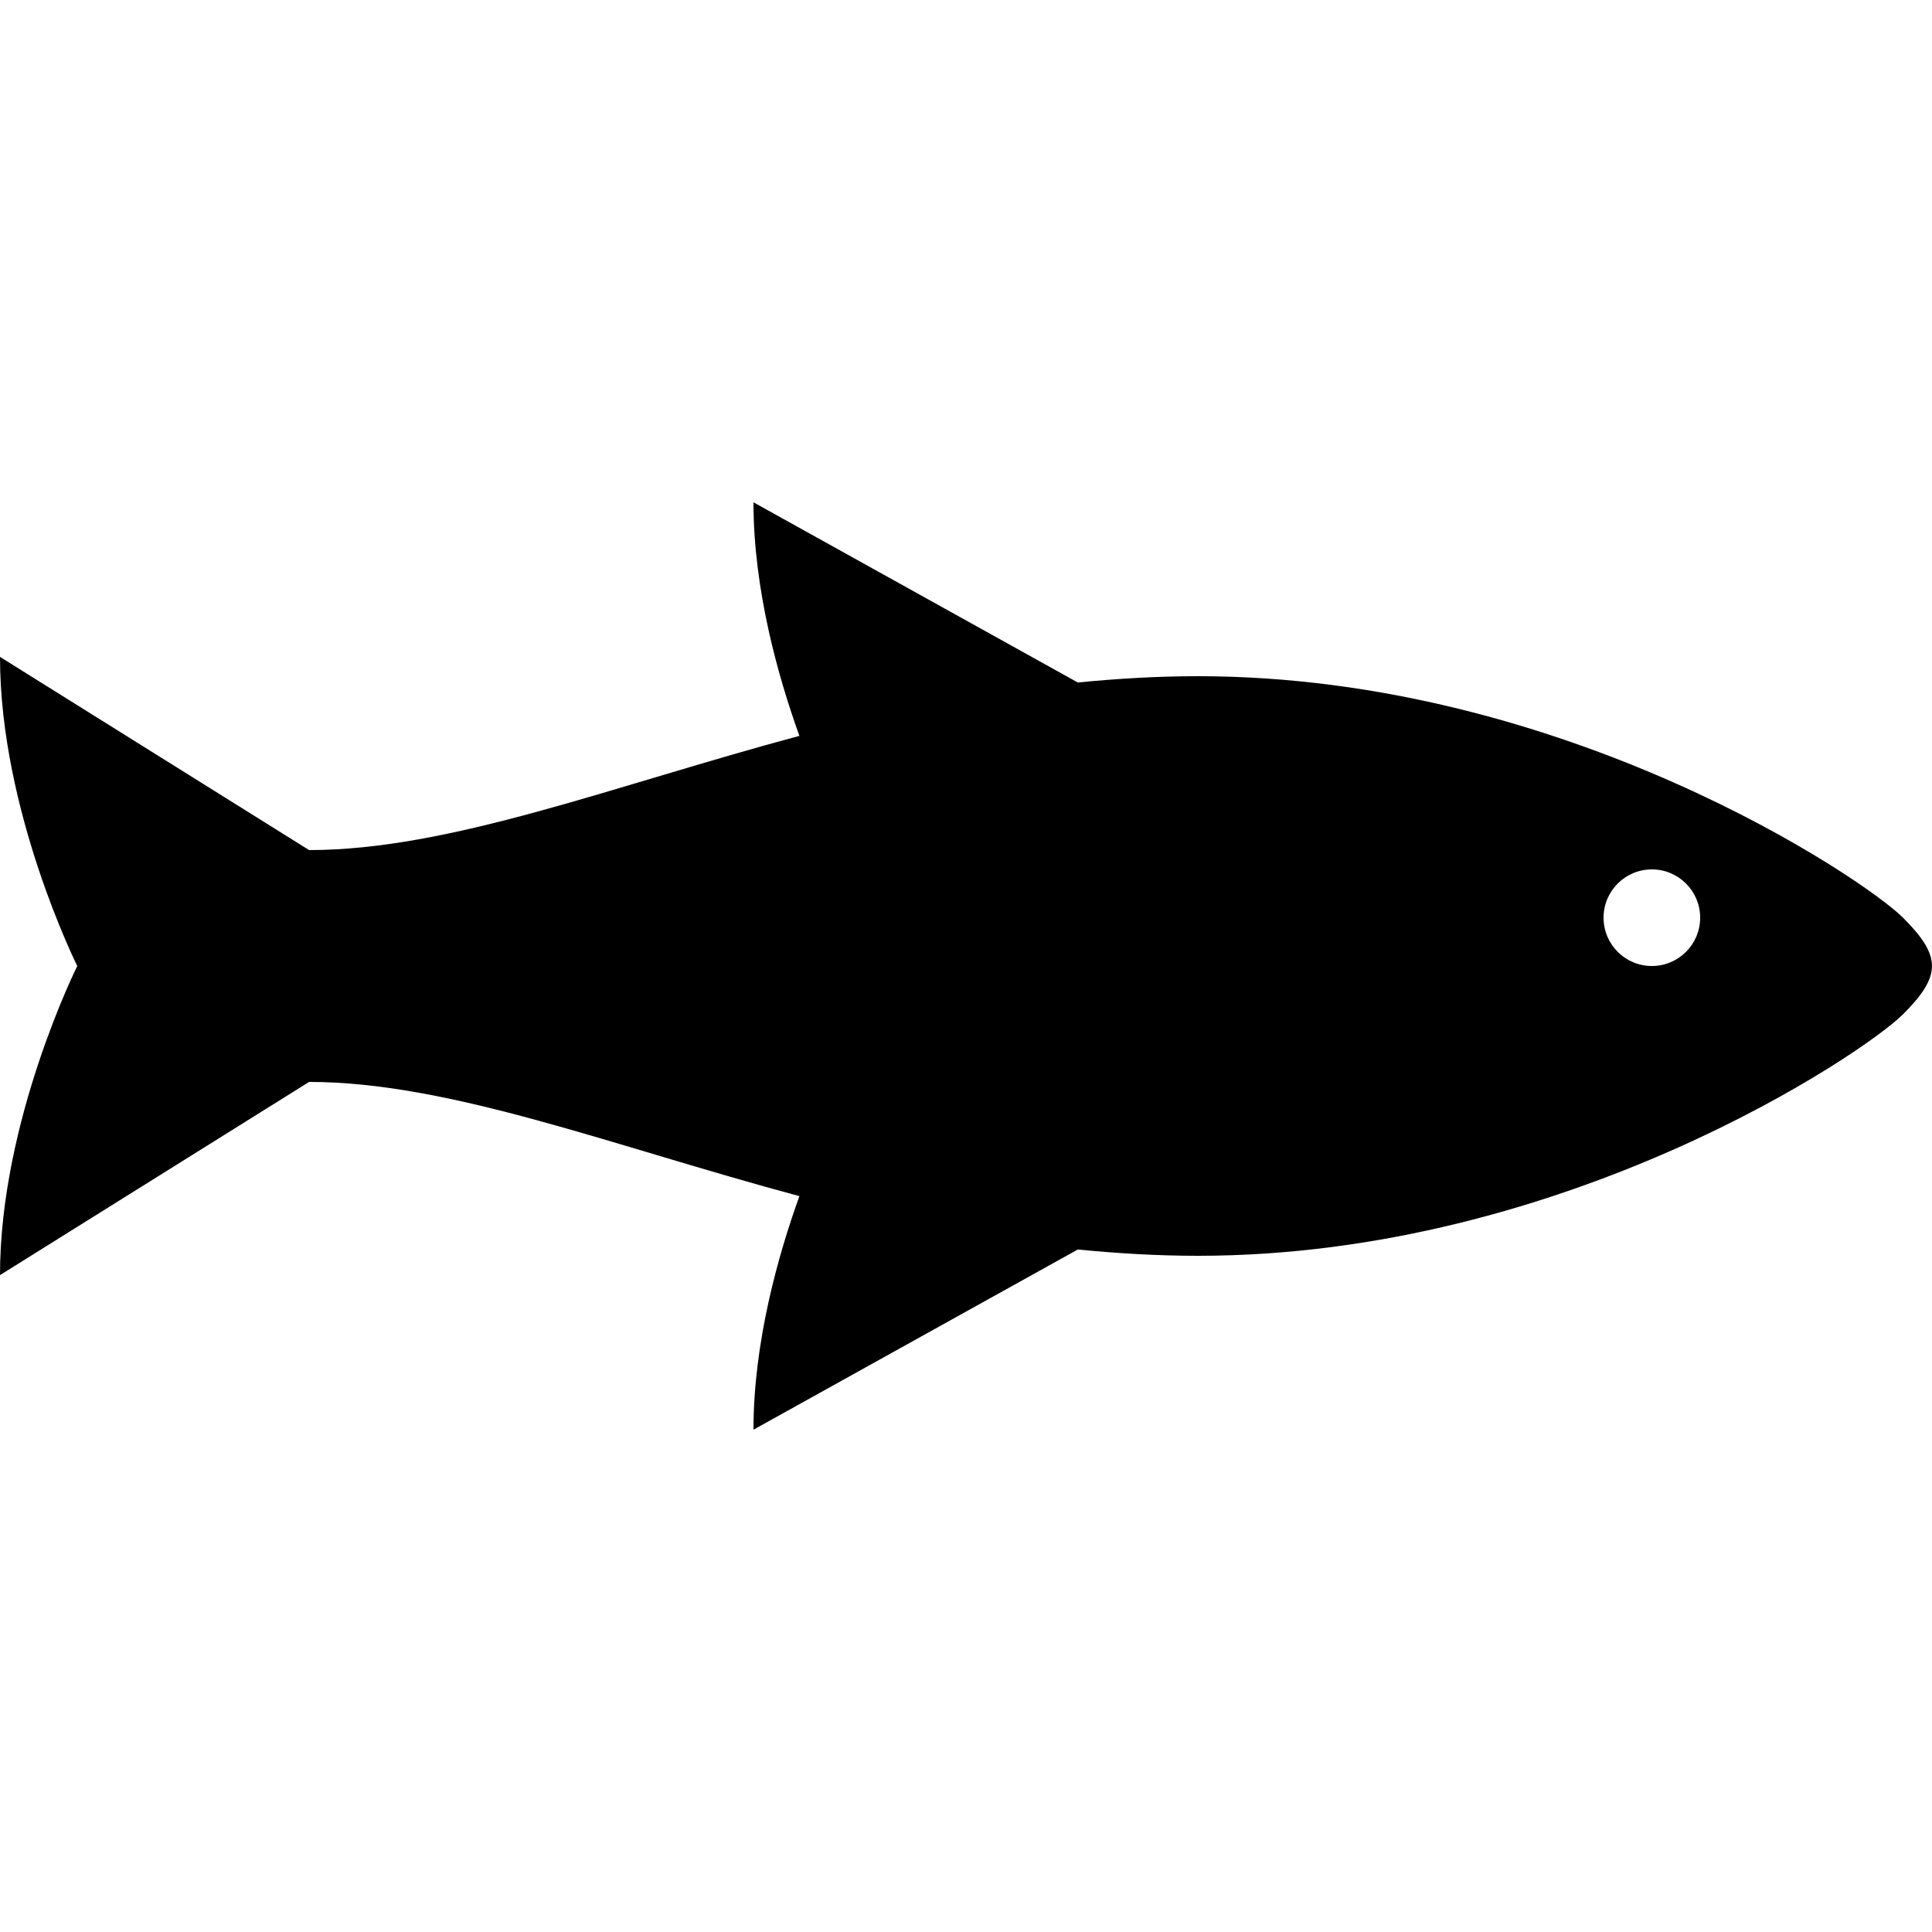
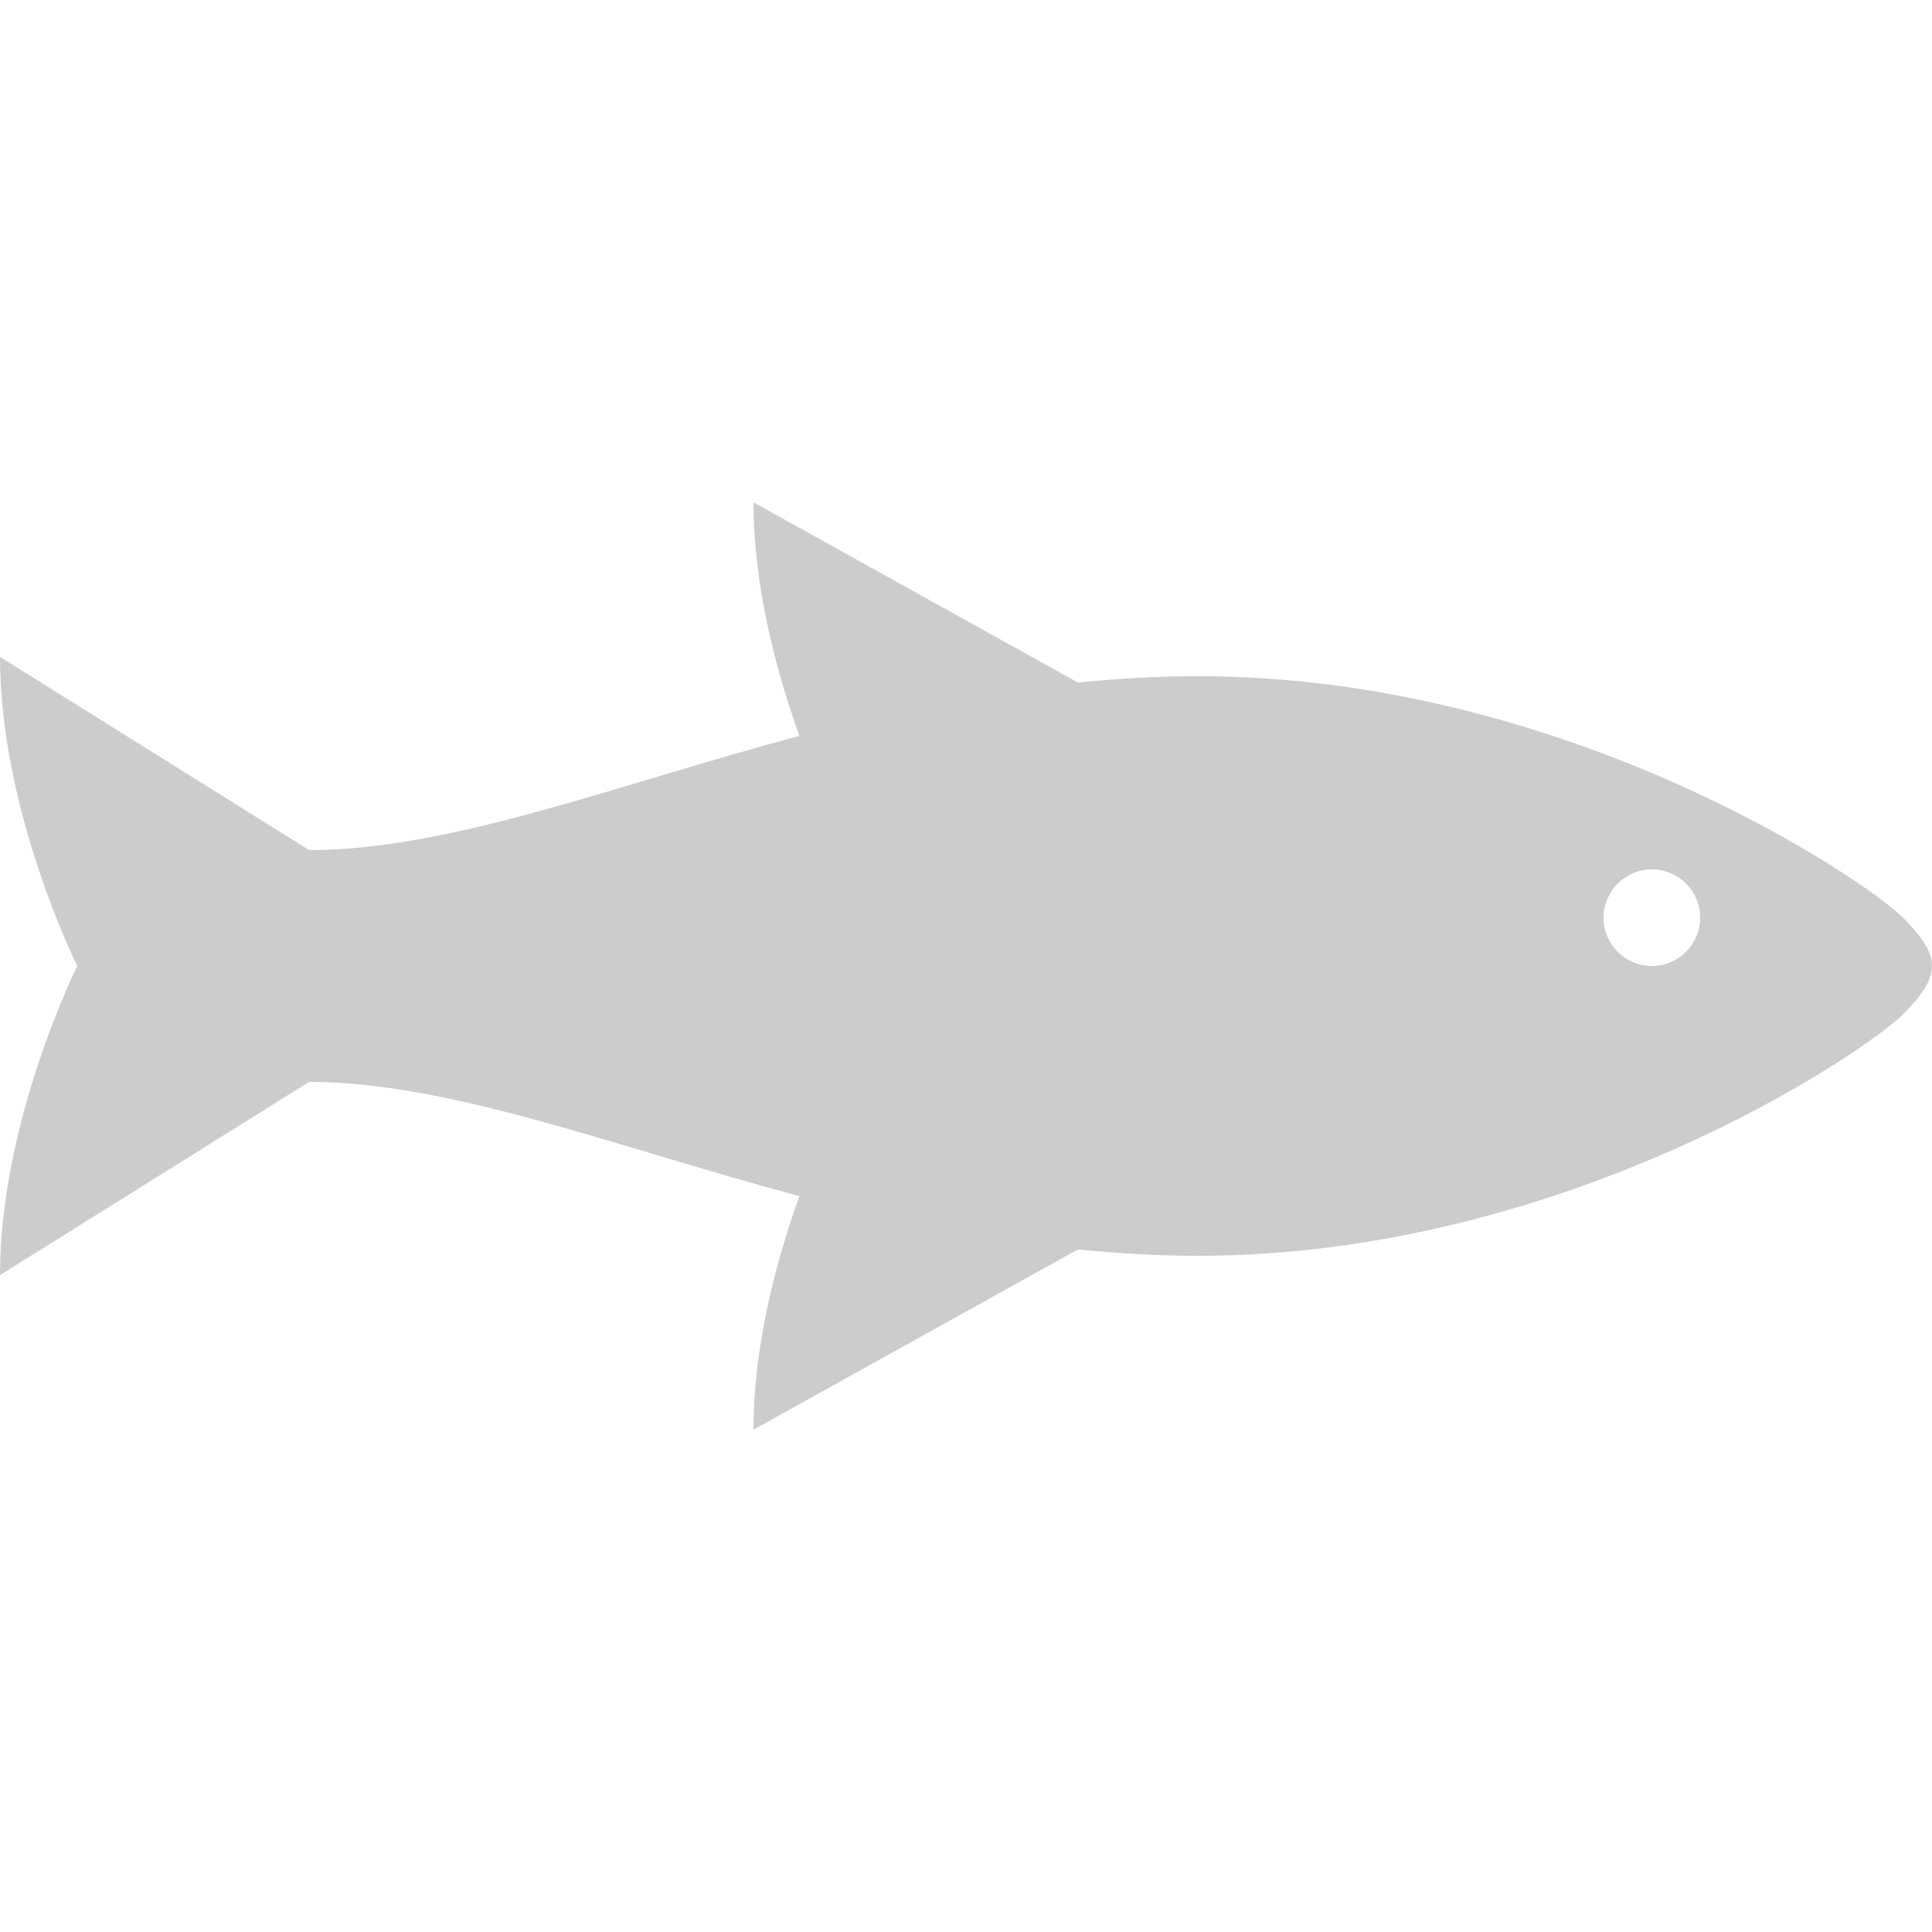
- <svg xmlns="http://www.w3.org/2000/svg" height="100px" width="100px" fill="#000000" version="1.1" x="0px" y="0px" viewBox="0 0 100 100" enable-background="new 0 0 100 100" xml:space="preserve">
-   <path d="M98.5,47.5C96.5,45.5,81,35,62,35c-2.123,0-4.188,0.126-6.212,0.326L39,26c0,4.506,1.269,9.012,2.377,12.088  C31.669,40.694,23.278,44,16,44c0,0-16-10-16-10c0,8,4,16,4,16s-4,8-4,16l16-10c7.278,0,15.669,3.307,25.377,5.912  C40.269,64.988,39,69.494,39,74l16.787-9.326C57.812,64.873,59.877,65,62,65c19,0,34.5-10.5,36.5-12.5S100.492,49.492,98.5,47.5z   M85.5,50c-1.381,0-2.5-1.119-2.5-2.5c0-1.381,1.119-2.5,2.5-2.5s2.5,1.119,2.5,2.5C88,48.88,86.881,50,85.5,50z" />
+ <svg xmlns="http://www.w3.org/2000/svg" height="100px" width="100px" fill="#000000" version="1.1" x="0px" y="0px" viewBox="0 0 100 100" enable-background="new 0 0 100 100" xml:space="preserve" id="svg4">
+   <defs id="defs8" />
+   <path d="M98.5,47.5C96.5,45.5,81,35,62,35c-2.123,0-4.188,0.126-6.212,0.326L39,26c0,4.506,1.269,9.012,2.377,12.088  C31.669,40.694,23.278,44,16,44c0,0-16-10-16-10c0,8,4,16,4,16s-4,8-4,16l16-10c7.278,0,15.669,3.307,25.377,5.912  C40.269,64.988,39,69.494,39,74l16.787-9.326C57.812,64.873,59.877,65,62,65c19,0,34.5-10.5,36.5-12.5S100.492,49.492,98.5,47.5z   M85.5,50c-1.381,0-2.5-1.119-2.5-2.5c0-1.381,1.119-2.5,2.5-2.5s2.5,1.119,2.5,2.5C88,48.88,86.881,50,85.5,50z" id="path2" style="fill:#cccccc" />
</svg>
